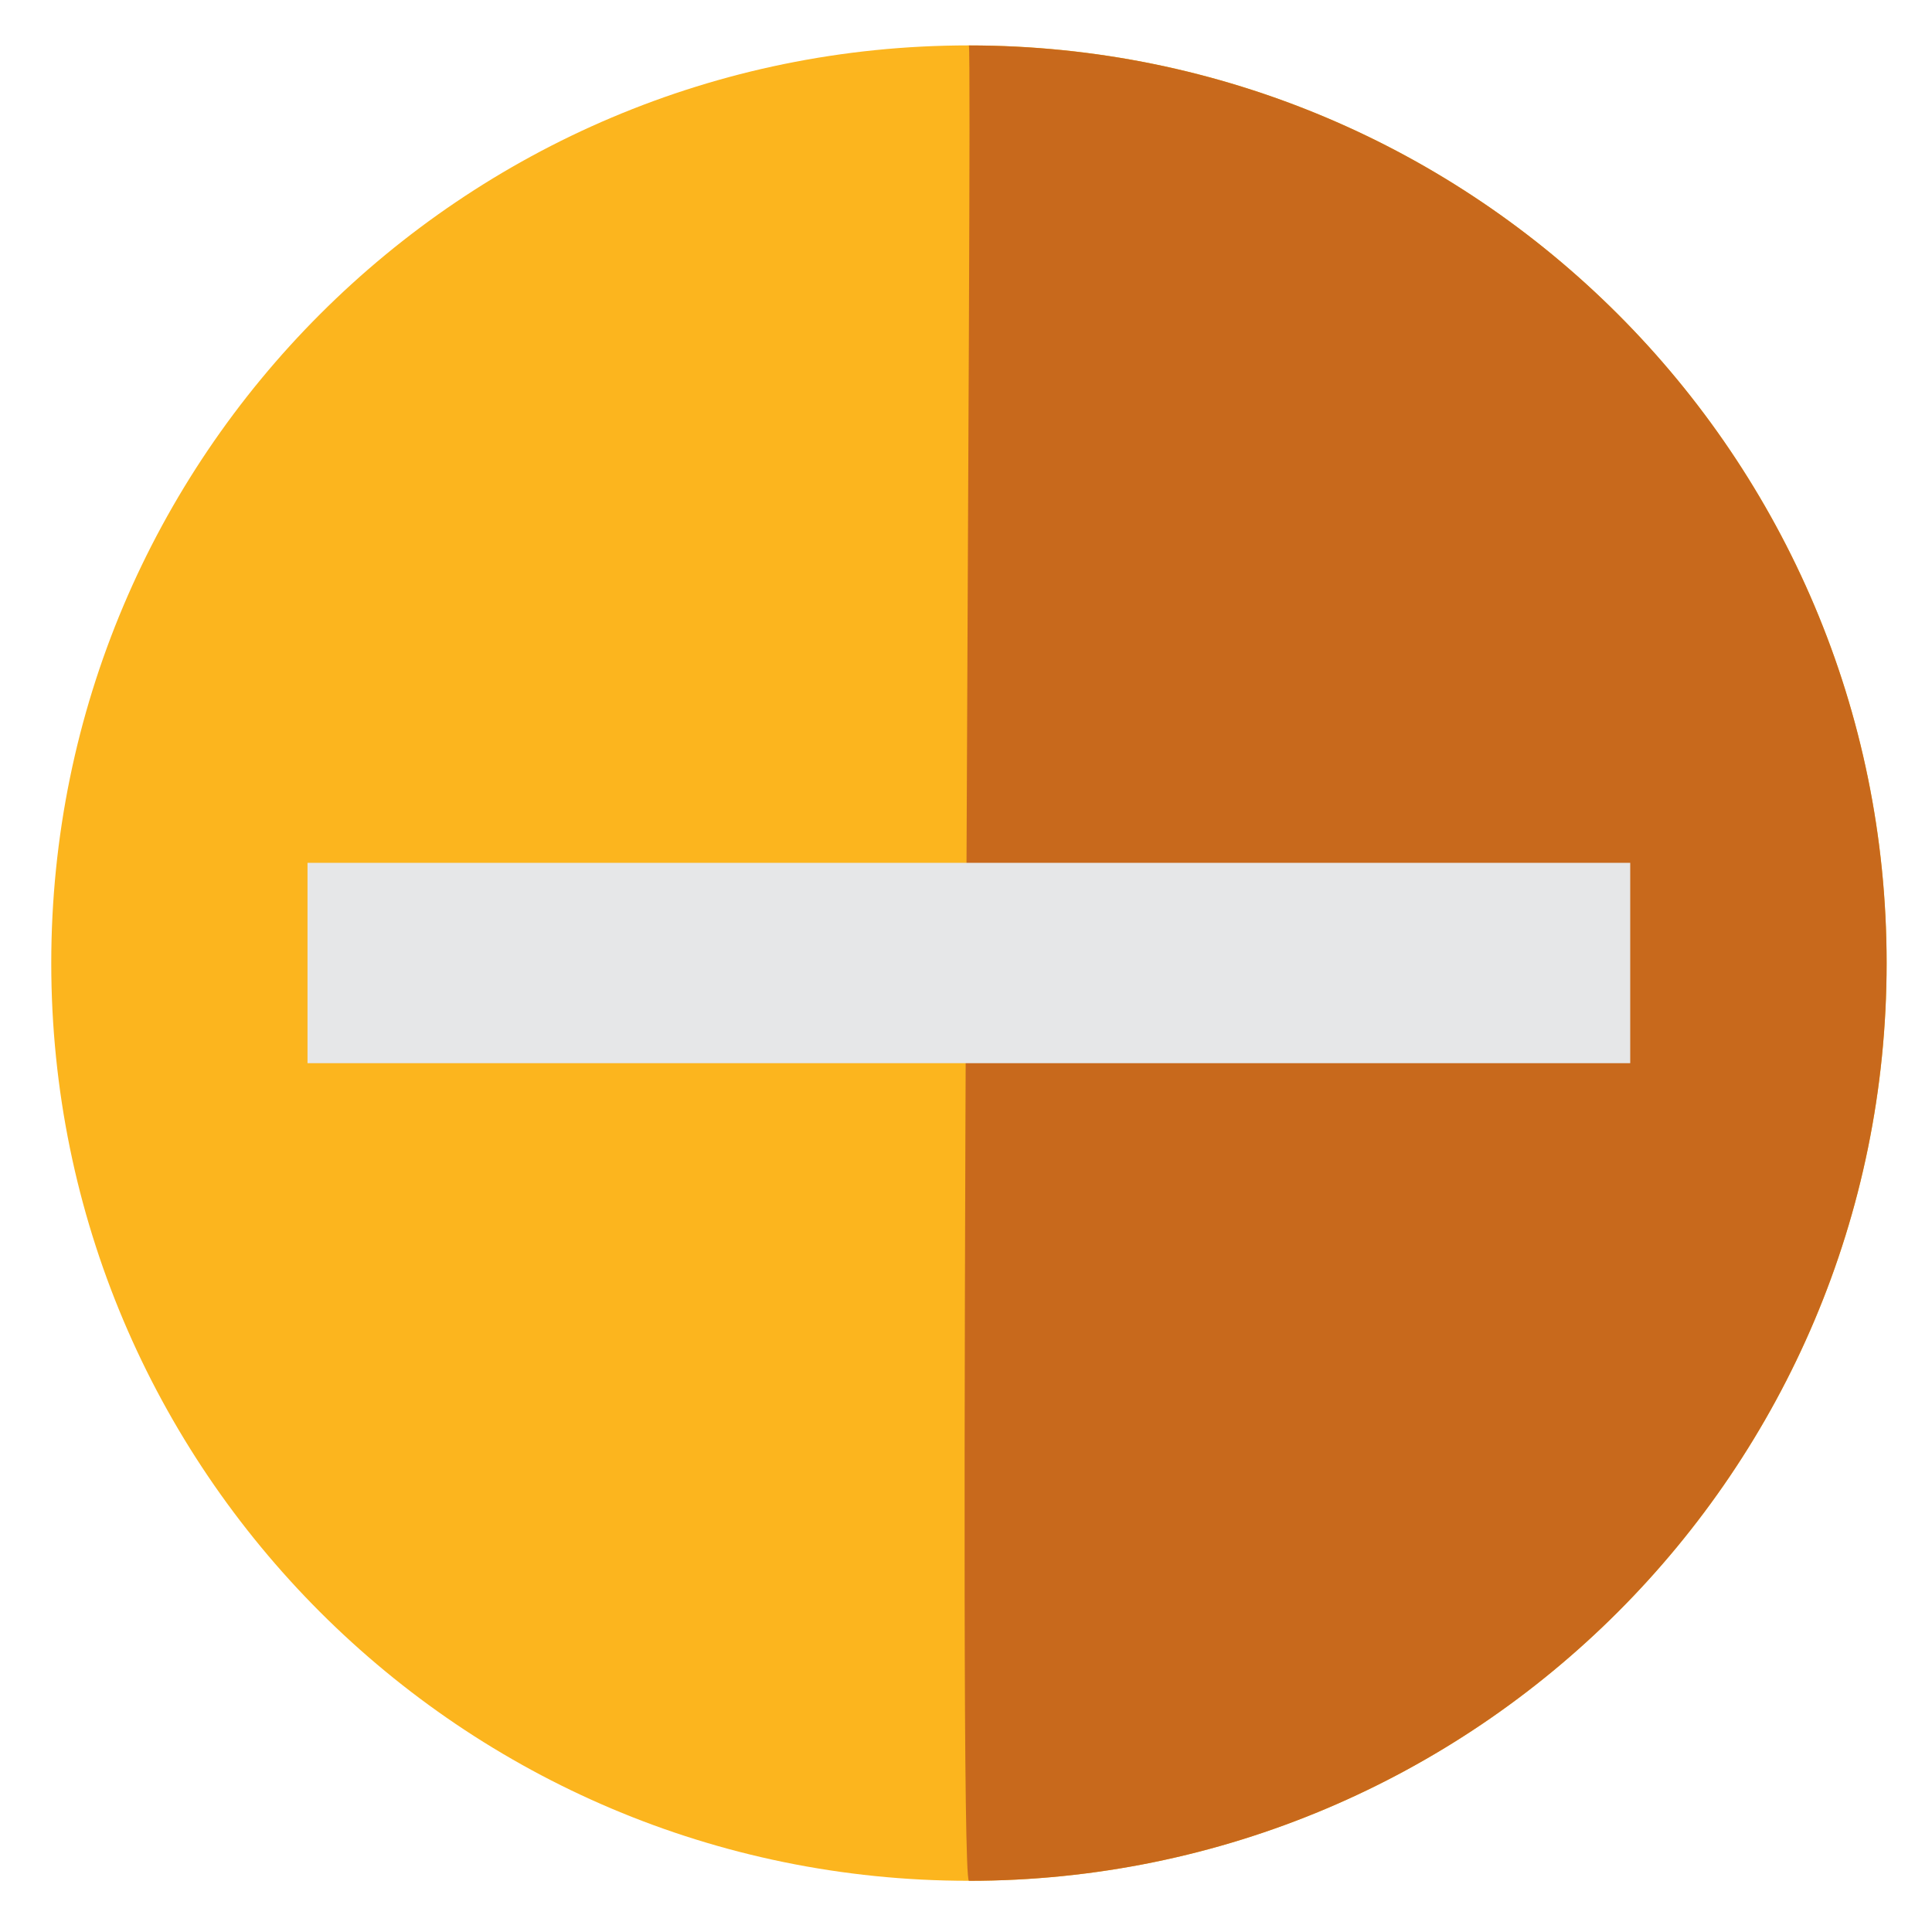
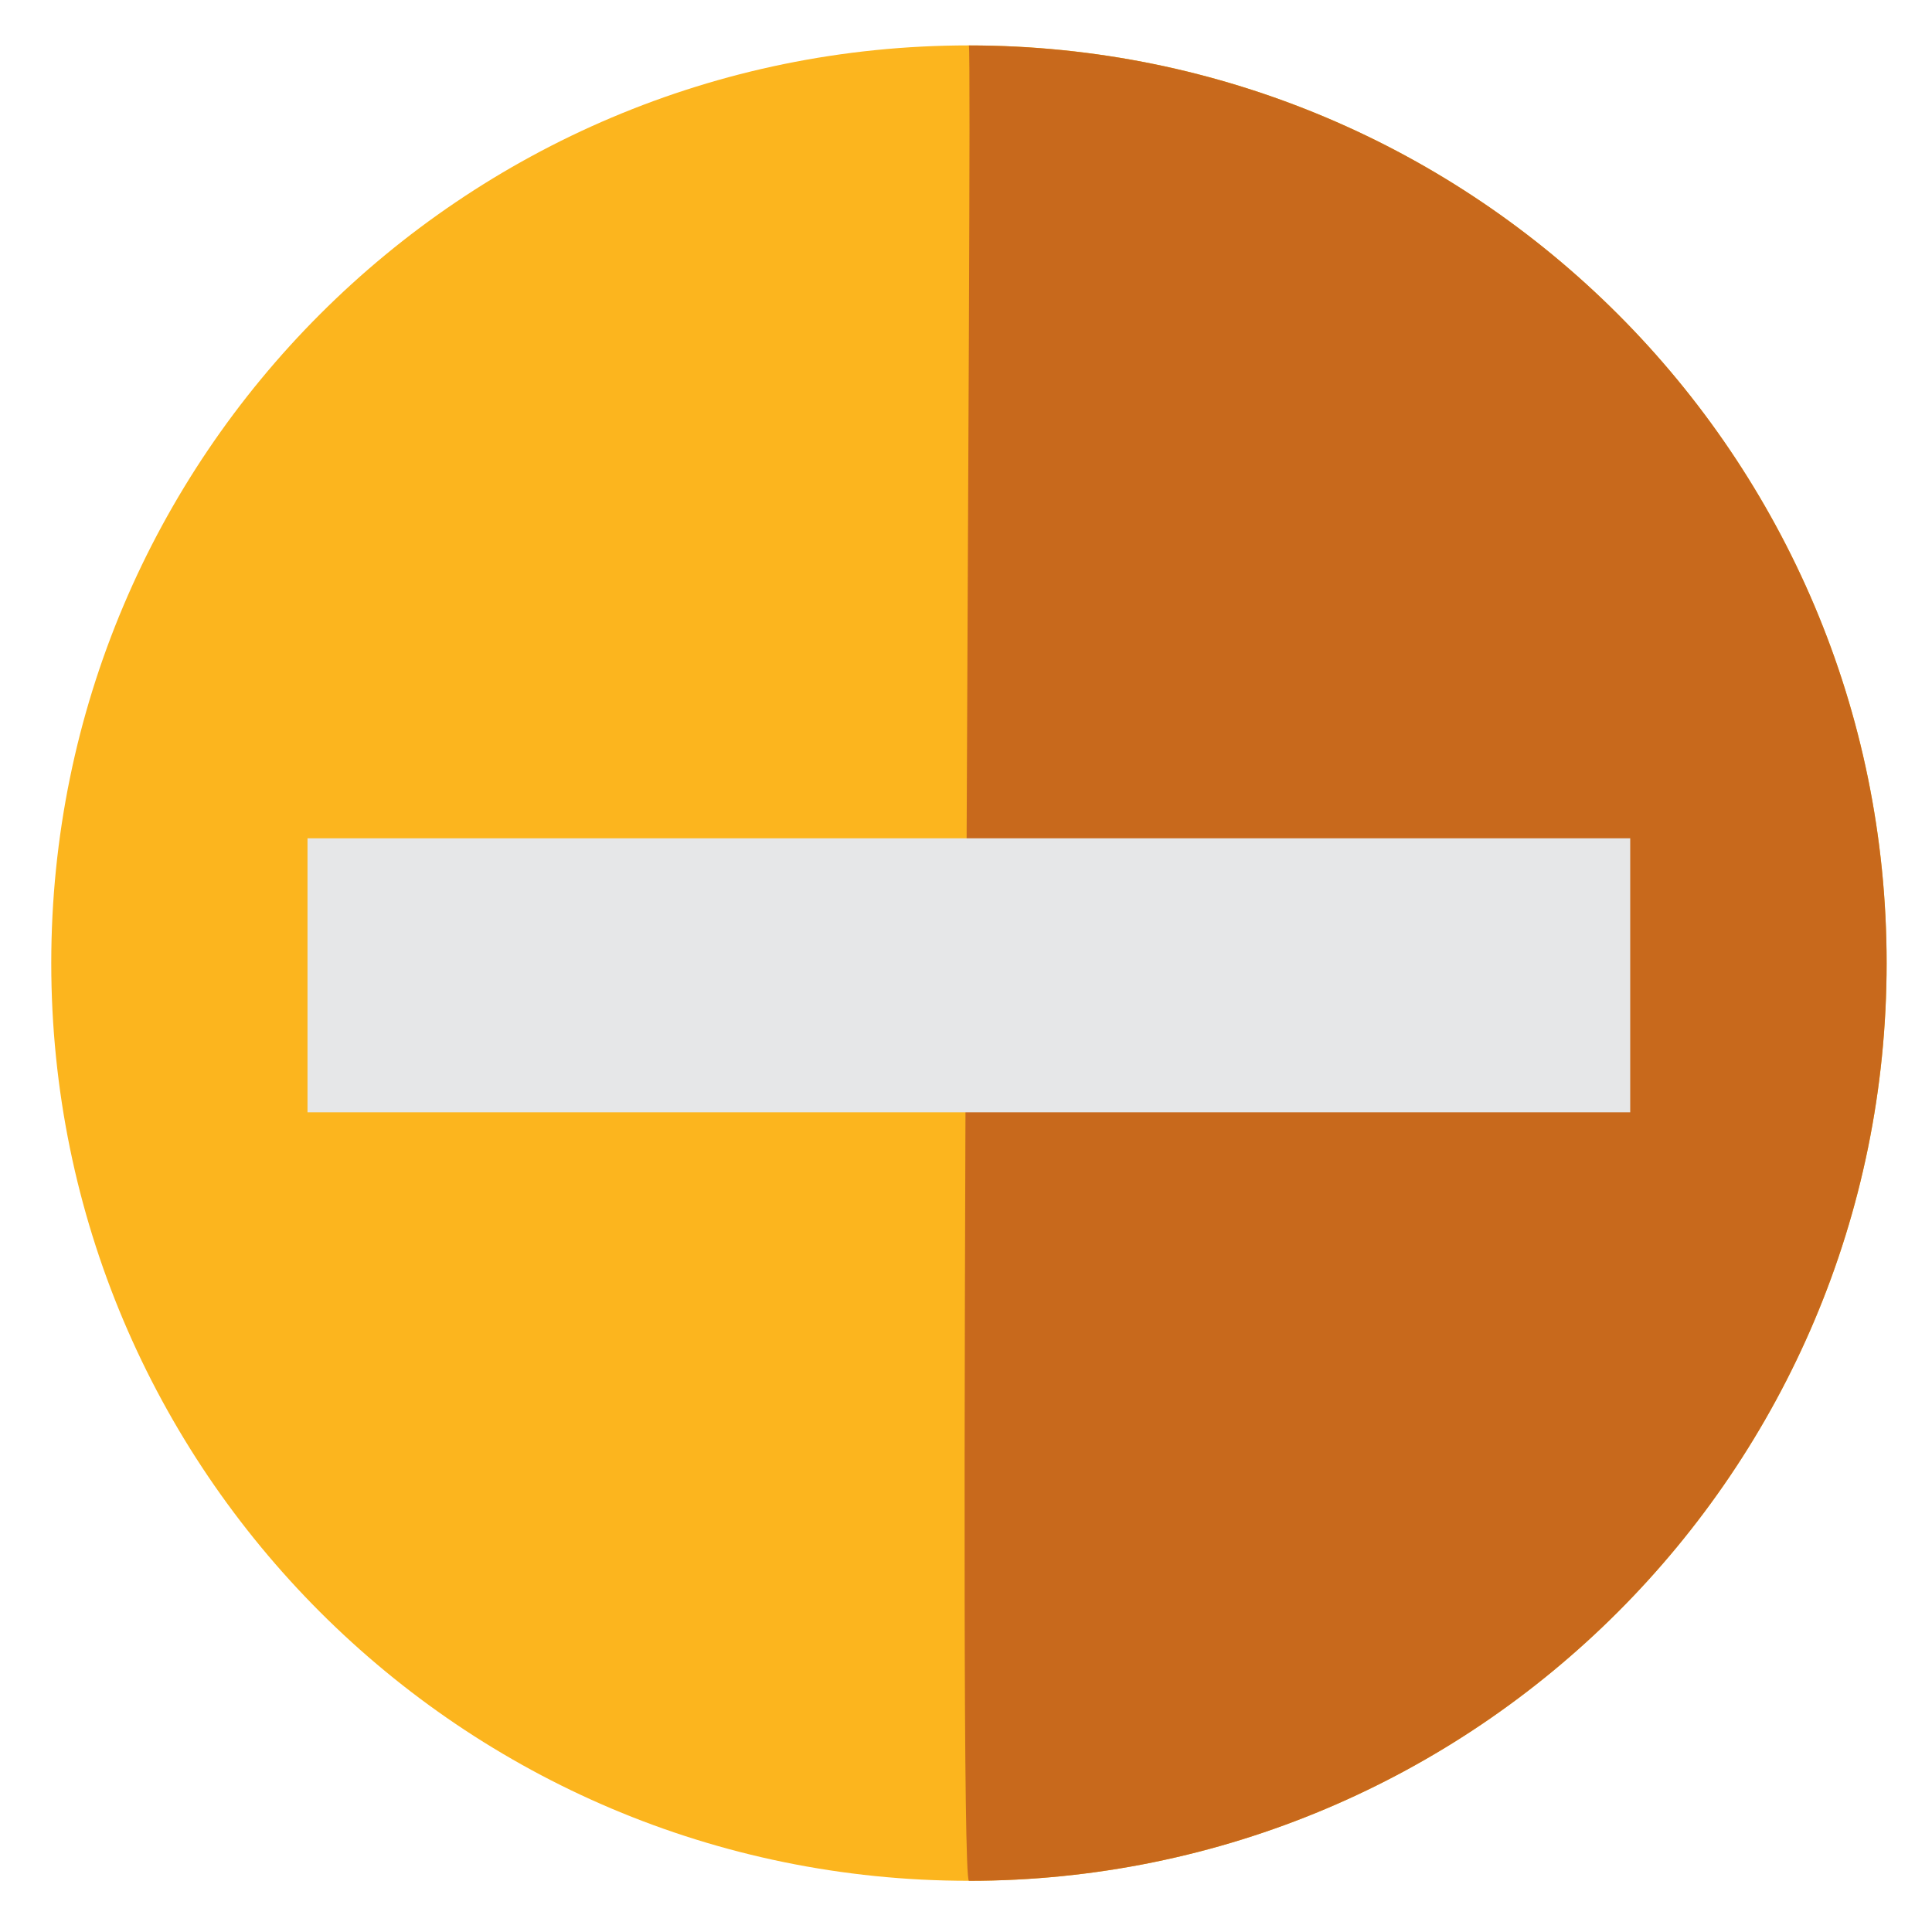
<svg xmlns="http://www.w3.org/2000/svg" version="1.1" x="0px" y="0px" width="30px" height="30px" viewBox="-0.796 -0.705 30 30">
-   <defs>
- </defs>
-   <circle fill="#FCB51E" cx="14.25" cy="14.25" r="14.25" />
-   <path fill="#C8691C" d="M28.499,14.25c0,7.871-6.379,14.25-14.25,14.25c-0.176-0.102,0.058-28.228,0-28.499  C22.12,0,28.499,6.379,28.499,14.25z" />
-   <rect x="3.979" y="12.693" fill="#E6E7E8" width="20.539" height="3.111" />
+   <circle fill="#FCB51E" cx="14.25" cy="14.25" r="14.25" id="circle1191" />
+   <path fill="#C8691C" d="M28.499,14.25c0,7.871-6.379,14.25-14.25,14.25c-0.176-0.102,0.058-28.228,0-28.499  C22.12,0,28.499,6.379,28.499,14.25z" id="path1193" />
+   <rect x="3.979" y="12.312" width="20.539" height="4.255" id="rect1195" style="fill:#e6e7e8;stroke-width:1.17" />
</svg>
